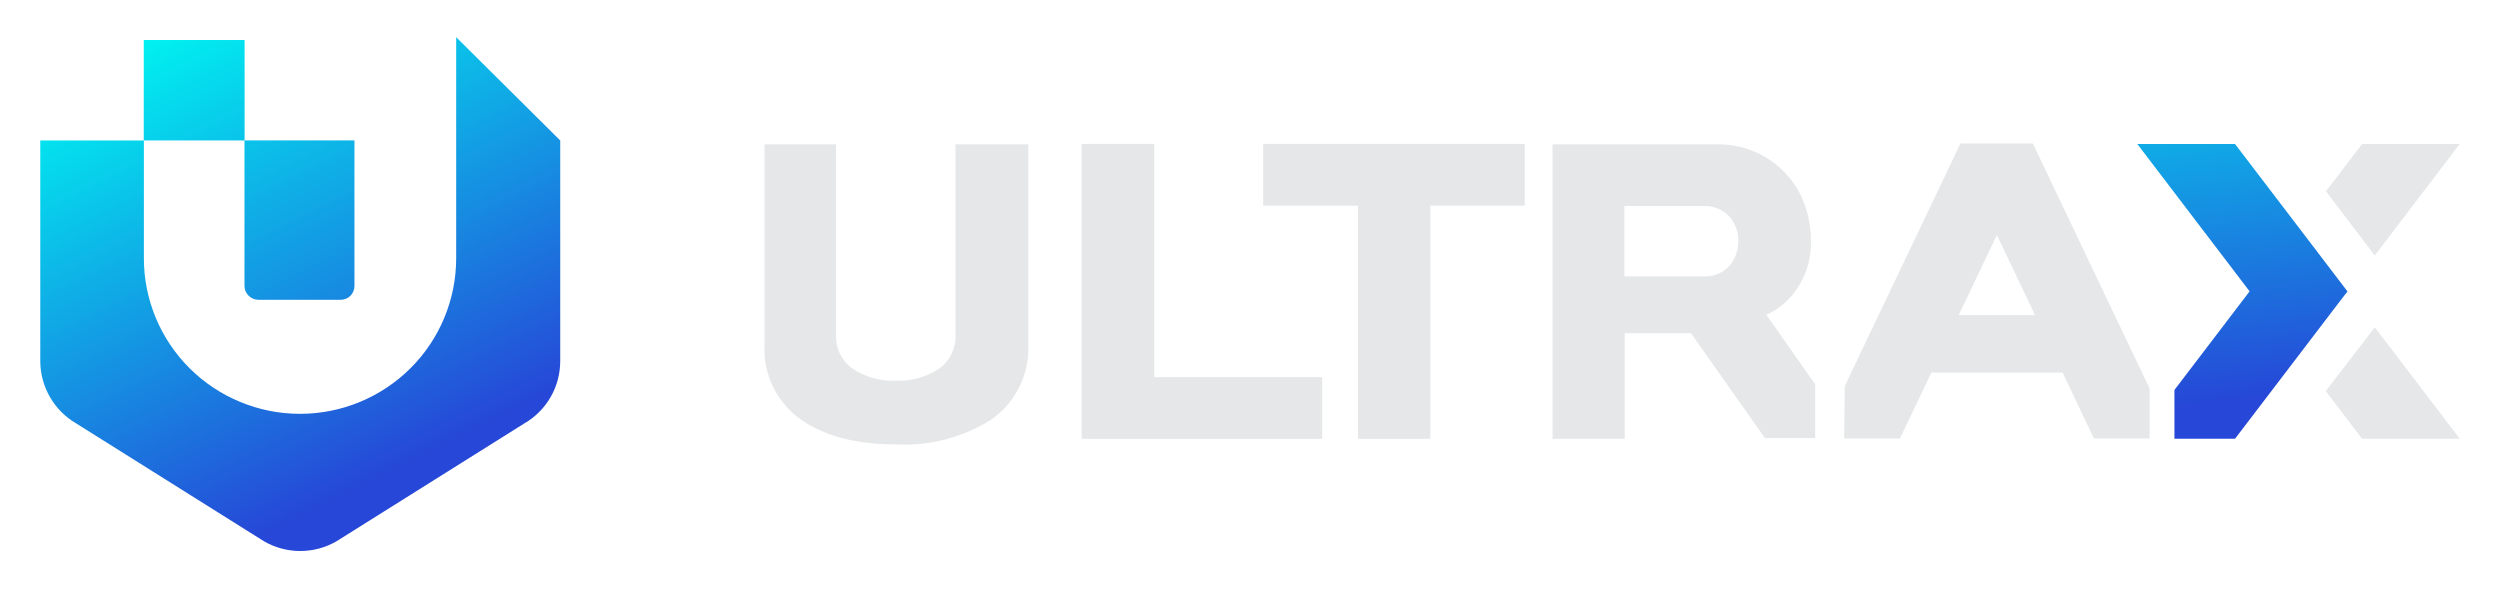
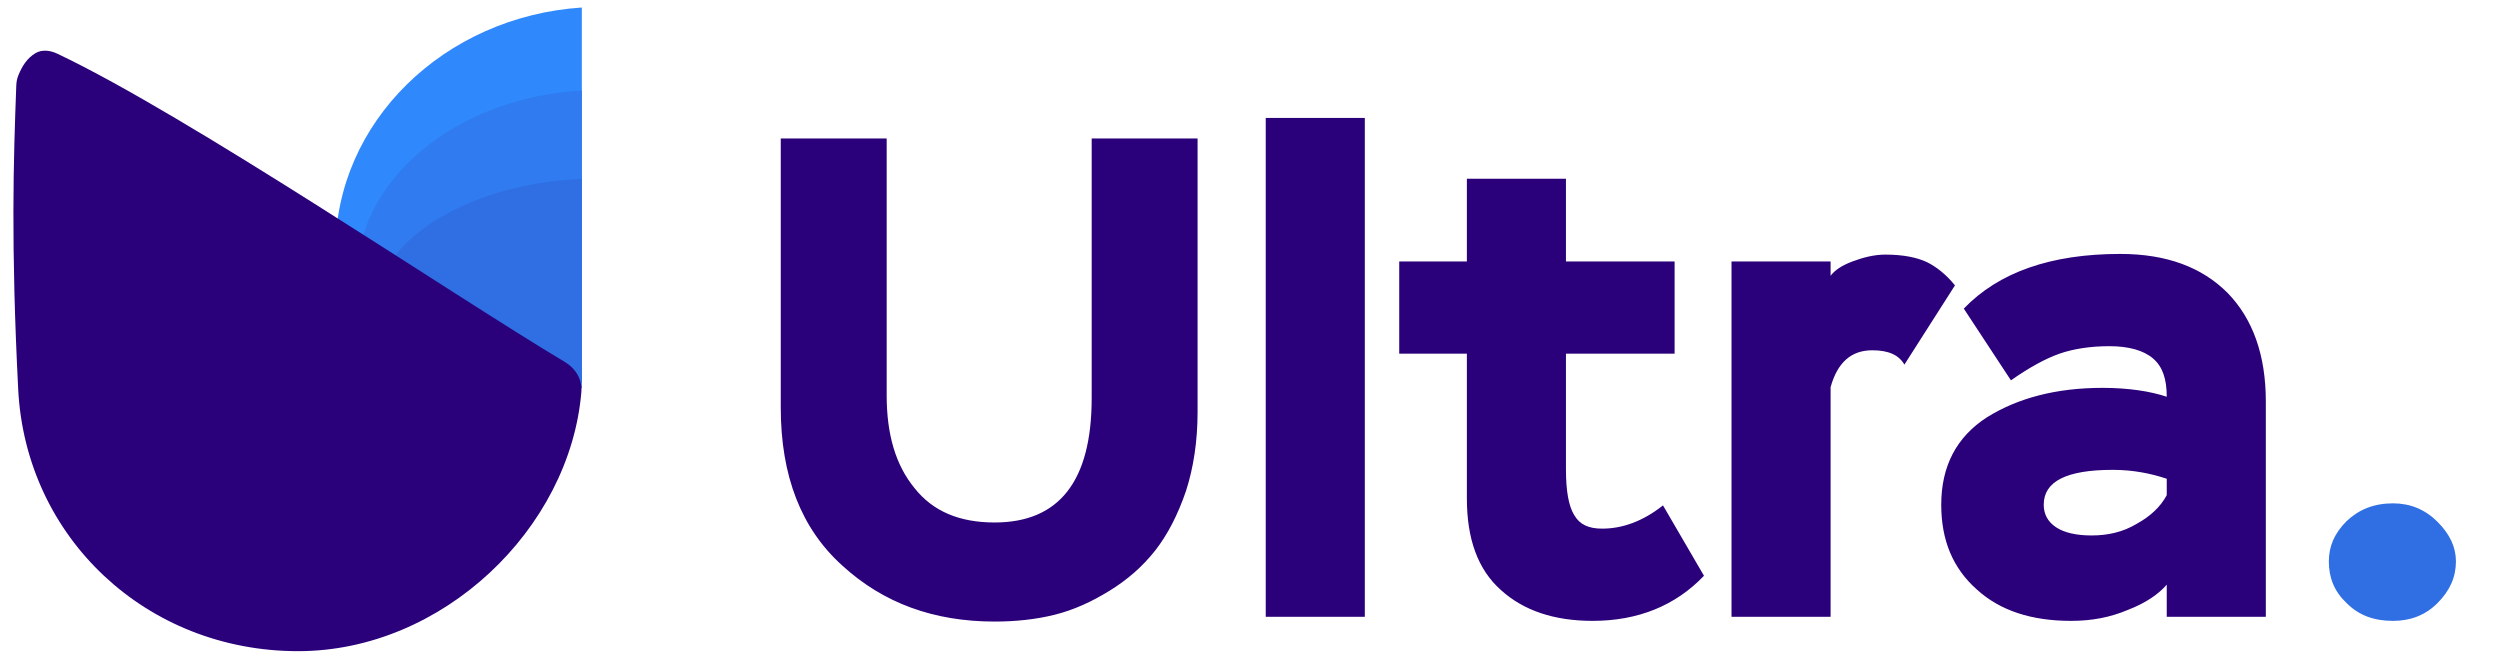
- <svg xmlns="http://www.w3.org/2000/svg" width="119" height="28" viewBox="0 0 119 28" fill="none">
-   <path d="M26.667 6.686v10.506a3.425 3.425 0 0 1-1.715 2.966l-8.94 5.61a3.446 3.446 0 0 1-3.44 0l-8.94-5.61a3.447 3.447 0 0 1-1.715-2.966V6.686h4.932v5.61c0 1.963.783 3.846 2.177 5.234a7.448 7.448 0 0 0 5.255 2.168c1.972 0 3.862-.78 5.256-2.168a7.387 7.387 0 0 0 2.177-5.234V1.77l4.953 4.916Z" fill="url(#a)" />
-   <path d="M16.214 14.27h-3.918a.665.665 0 0 1-.659-.655V6.684h5.235v6.936a.654.654 0 0 1-.658.65Z" fill="url(#b)" />
-   <path d="M11.643 1.905h-4.8v4.78h4.8v-4.78Z" fill="url(#c)" />
-   <path d="M45.482 15.938a1.871 1.871 0 0 1-.748 1.586 3.414 3.414 0 0 1-2.066.597 3.488 3.488 0 0 1-2.123-.597 1.899 1.899 0 0 1-.754-1.586V6.87h-3.398v9.516a4.083 4.083 0 0 0 1.71 3.569c1.12.798 2.654 1.2 4.565 1.2a7.701 7.701 0 0 0 4.54-1.2 4.126 4.126 0 0 0 1.736-3.569V6.871h-3.462v9.067Zm9.461-9.088h-3.456v14.04h11.451v-2.94h-7.995V6.85Zm5.186 2.939h4.512V20.89h3.44V9.79h4.497V6.85h-12.45v2.94Zm25.313 4.088c.505-.683.772-1.51.76-2.358a5.016 5.016 0 0 0-.558-2.369 4.36 4.36 0 0 0-1.64-1.687 4.383 4.383 0 0 0-2.283-.592h-7.82v14.016h3.435V15.86h3.153l3.446 4.885.074.106h2.394v-2.559l-2.325-3.31a3.362 3.362 0 0 0 1.364-1.104Zm-2.696-2.4c.004.445-.16.877-.457 1.21a1.561 1.561 0 0 1-1.195.47H77.32v-3.35h3.775a1.599 1.599 0 0 1 1.189.46c.302.33.467.763.462 1.21Zm14.015-4.649h-3.445L87.81 18.38l-.026 2.49h2.654l1.497-3.135h6.244l1.491 3.135h2.655V18.5L96.83 6.971l-.069-.143Zm.106 8.168h-3.631l1.816-3.807 1.815 3.807Zm20.217 5.887h-4.651l-1.725-2.268 2.33-3.034h.005l4.041 5.302Z" fill="#E6E7E8" />
-   <path d="m109.412 10.818-3.026-3.965h-4.651l5.346 7.015-3.578 4.695v2.321h2.883l.016-.02 3.01-3.945 1.688-2.215.637-.83v-.006l-2.325-3.05Z" fill="url(#d)" />
-   <path d="m117.084 6.853-4.046 5.308-2.32-3.056 1.715-2.252h4.651Z" fill="#E6E7E8" />
-   <defs>
-     <linearGradient id="a" x1="8.691" y1="1.193" x2="19.149" y2="22.186" gradientUnits="userSpaceOnUse">
-       <stop stop-color="#00F0F0" />
-       <stop offset="1" stop-color="#2647D7" />
-     </linearGradient>
-     <linearGradient id="b" x1="9.296" y1=".355" x2="20.556" y2="22.957" gradientUnits="userSpaceOnUse">
-       <stop stop-color="#00F0F0" />
-       <stop offset="1" stop-color="#2647D7" />
-     </linearGradient>
-     <linearGradient id="c" x1="7.884" y1="1.593" x2="18.337" y2="22.585" gradientUnits="userSpaceOnUse">
-       <stop stop-color="#00F0F0" />
-       <stop offset="1" stop-color="#2647D7" />
-     </linearGradient>
-     <linearGradient id="d" x1="105.197" y1="-2.305" x2="107.75" y2="18.888" gradientUnits="userSpaceOnUse">
-       <stop stop-color="#00F0F0" />
-       <stop offset="1" stop-color="#2647D7" />
-     </linearGradient>
-   </defs>
+ <svg xmlns="http://www.w3.org/2000/svg" width="152" height="40" viewBox="0 0 152 40" fill="none">
+   <path fill-rule="evenodd" clip-rule="evenodd" d="M35.376 0.457V23.247H22.928C21.323 20.942 20.393 18.201 20.393 15.261C20.393 7.425 27.001 1.007 35.376 0.457Z" fill="#2F88FC" />
+   <path fill-rule="evenodd" clip-rule="evenodd" d="M35.375 5.508V23.247H23.984C22.516 21.453 21.665 19.319 21.665 17.031C21.665 10.931 27.712 5.935 35.375 5.508Z" fill="#2F7BEF" />
+   <path fill-rule="evenodd" clip-rule="evenodd" d="M35.375 10.879V23.601H24.806C23.444 22.314 22.654 20.784 22.654 19.143C22.654 14.768 28.265 11.186 35.375 10.879Z" fill="#2F6FE3" />
+   <path d="M34.365 22.022C35.005 22.405 35.409 23.09 35.347 23.833C34.654 32.13 26.922 39.591 18.122 39.591C8.897 39.591 1.563 32.686 1.106 23.669C0.659 14.851 0.818 9.791 0.99 5.197C0.998 4.989 1.034 4.783 1.112 4.59C1.361 3.975 1.669 3.53 2.146 3.238C2.552 2.991 3.057 3.061 3.486 3.265C11.459 7.045 27.398 17.86 34.365 22.022Z" fill="#2A017B" />
+   <path d="M72.813 8.418H66.374V24.205C66.374 29.274 64.379 31.767 60.474 31.767C58.355 31.767 56.735 31.102 55.613 29.689C54.45 28.277 53.91 26.407 53.91 24.039V8.418H47.47V24.787C47.47 28.942 48.717 32.141 51.209 34.384C53.702 36.669 56.776 37.791 60.474 37.791C61.721 37.791 62.967 37.666 64.13 37.375C65.293 37.084 66.374 36.586 67.454 35.921C68.534 35.257 69.448 34.467 70.237 33.47C70.985 32.514 71.609 31.31 72.107 29.855C72.564 28.443 72.813 26.823 72.813 25.036V8.418ZM76.957 37.5H82.981V7.171H76.957V37.5ZM85.073 21.505H89.186V30.312C89.186 32.764 89.851 34.633 91.263 35.88C92.634 37.126 94.504 37.749 96.83 37.749C99.572 37.749 101.857 36.835 103.602 35.007L101.11 30.728C99.905 31.683 98.658 32.141 97.412 32.141C96.581 32.141 96.041 31.891 95.709 31.31C95.376 30.77 95.21 29.855 95.21 28.526V21.505H101.816V15.896H95.21V10.869H89.186V15.896H85.073V21.505ZM105.276 37.5H111.3V23.54C111.716 22.045 112.547 21.297 113.835 21.297C114.832 21.297 115.455 21.588 115.787 22.169L118.862 17.35C118.322 16.685 117.74 16.228 117.159 15.938C116.535 15.647 115.704 15.48 114.624 15.48C113.959 15.48 113.295 15.647 112.63 15.896C111.965 16.145 111.55 16.436 111.3 16.768V15.896H105.276V37.5ZM122.265 23.125C123.387 22.336 124.384 21.796 125.215 21.505C126.046 21.214 127.085 21.048 128.248 21.048C129.411 21.048 130.325 21.297 130.907 21.796C131.488 22.294 131.738 23.042 131.738 24.122C130.741 23.79 129.411 23.582 127.832 23.582C125.007 23.582 122.681 24.205 120.811 25.369C118.941 26.573 118.027 28.36 118.027 30.686C118.027 32.847 118.734 34.55 120.188 35.838C121.6 37.126 123.512 37.749 125.921 37.749C127.168 37.749 128.289 37.541 129.37 37.084C130.45 36.669 131.239 36.129 131.738 35.547V37.5H137.762V24.413C137.762 21.588 136.973 19.386 135.435 17.807C133.857 16.228 131.696 15.439 128.913 15.439C124.675 15.439 121.517 16.561 119.398 18.763L122.265 23.125ZM127.168 32.556C126.254 32.556 125.506 32.39 125.007 32.057C124.509 31.725 124.259 31.268 124.259 30.686C124.259 29.274 125.63 28.567 128.456 28.567C129.66 28.567 130.741 28.775 131.738 29.108V30.105C131.364 30.811 130.741 31.393 129.91 31.85C129.079 32.348 128.165 32.556 127.168 32.556Z" fill="#2A017B" />
+   <path d="M141.594 34.135C141.594 35.132 141.926 35.963 142.674 36.669C143.422 37.417 144.336 37.749 145.499 37.749C146.538 37.749 147.452 37.417 148.199 36.669C148.947 35.921 149.321 35.09 149.321 34.135C149.321 33.262 148.947 32.473 148.199 31.725C147.452 30.977 146.538 30.603 145.499 30.603C144.336 30.603 143.422 30.977 142.674 31.683C141.926 32.431 141.594 33.221 141.594 34.135Z" fill="#2F6FE3" />
</svg>
